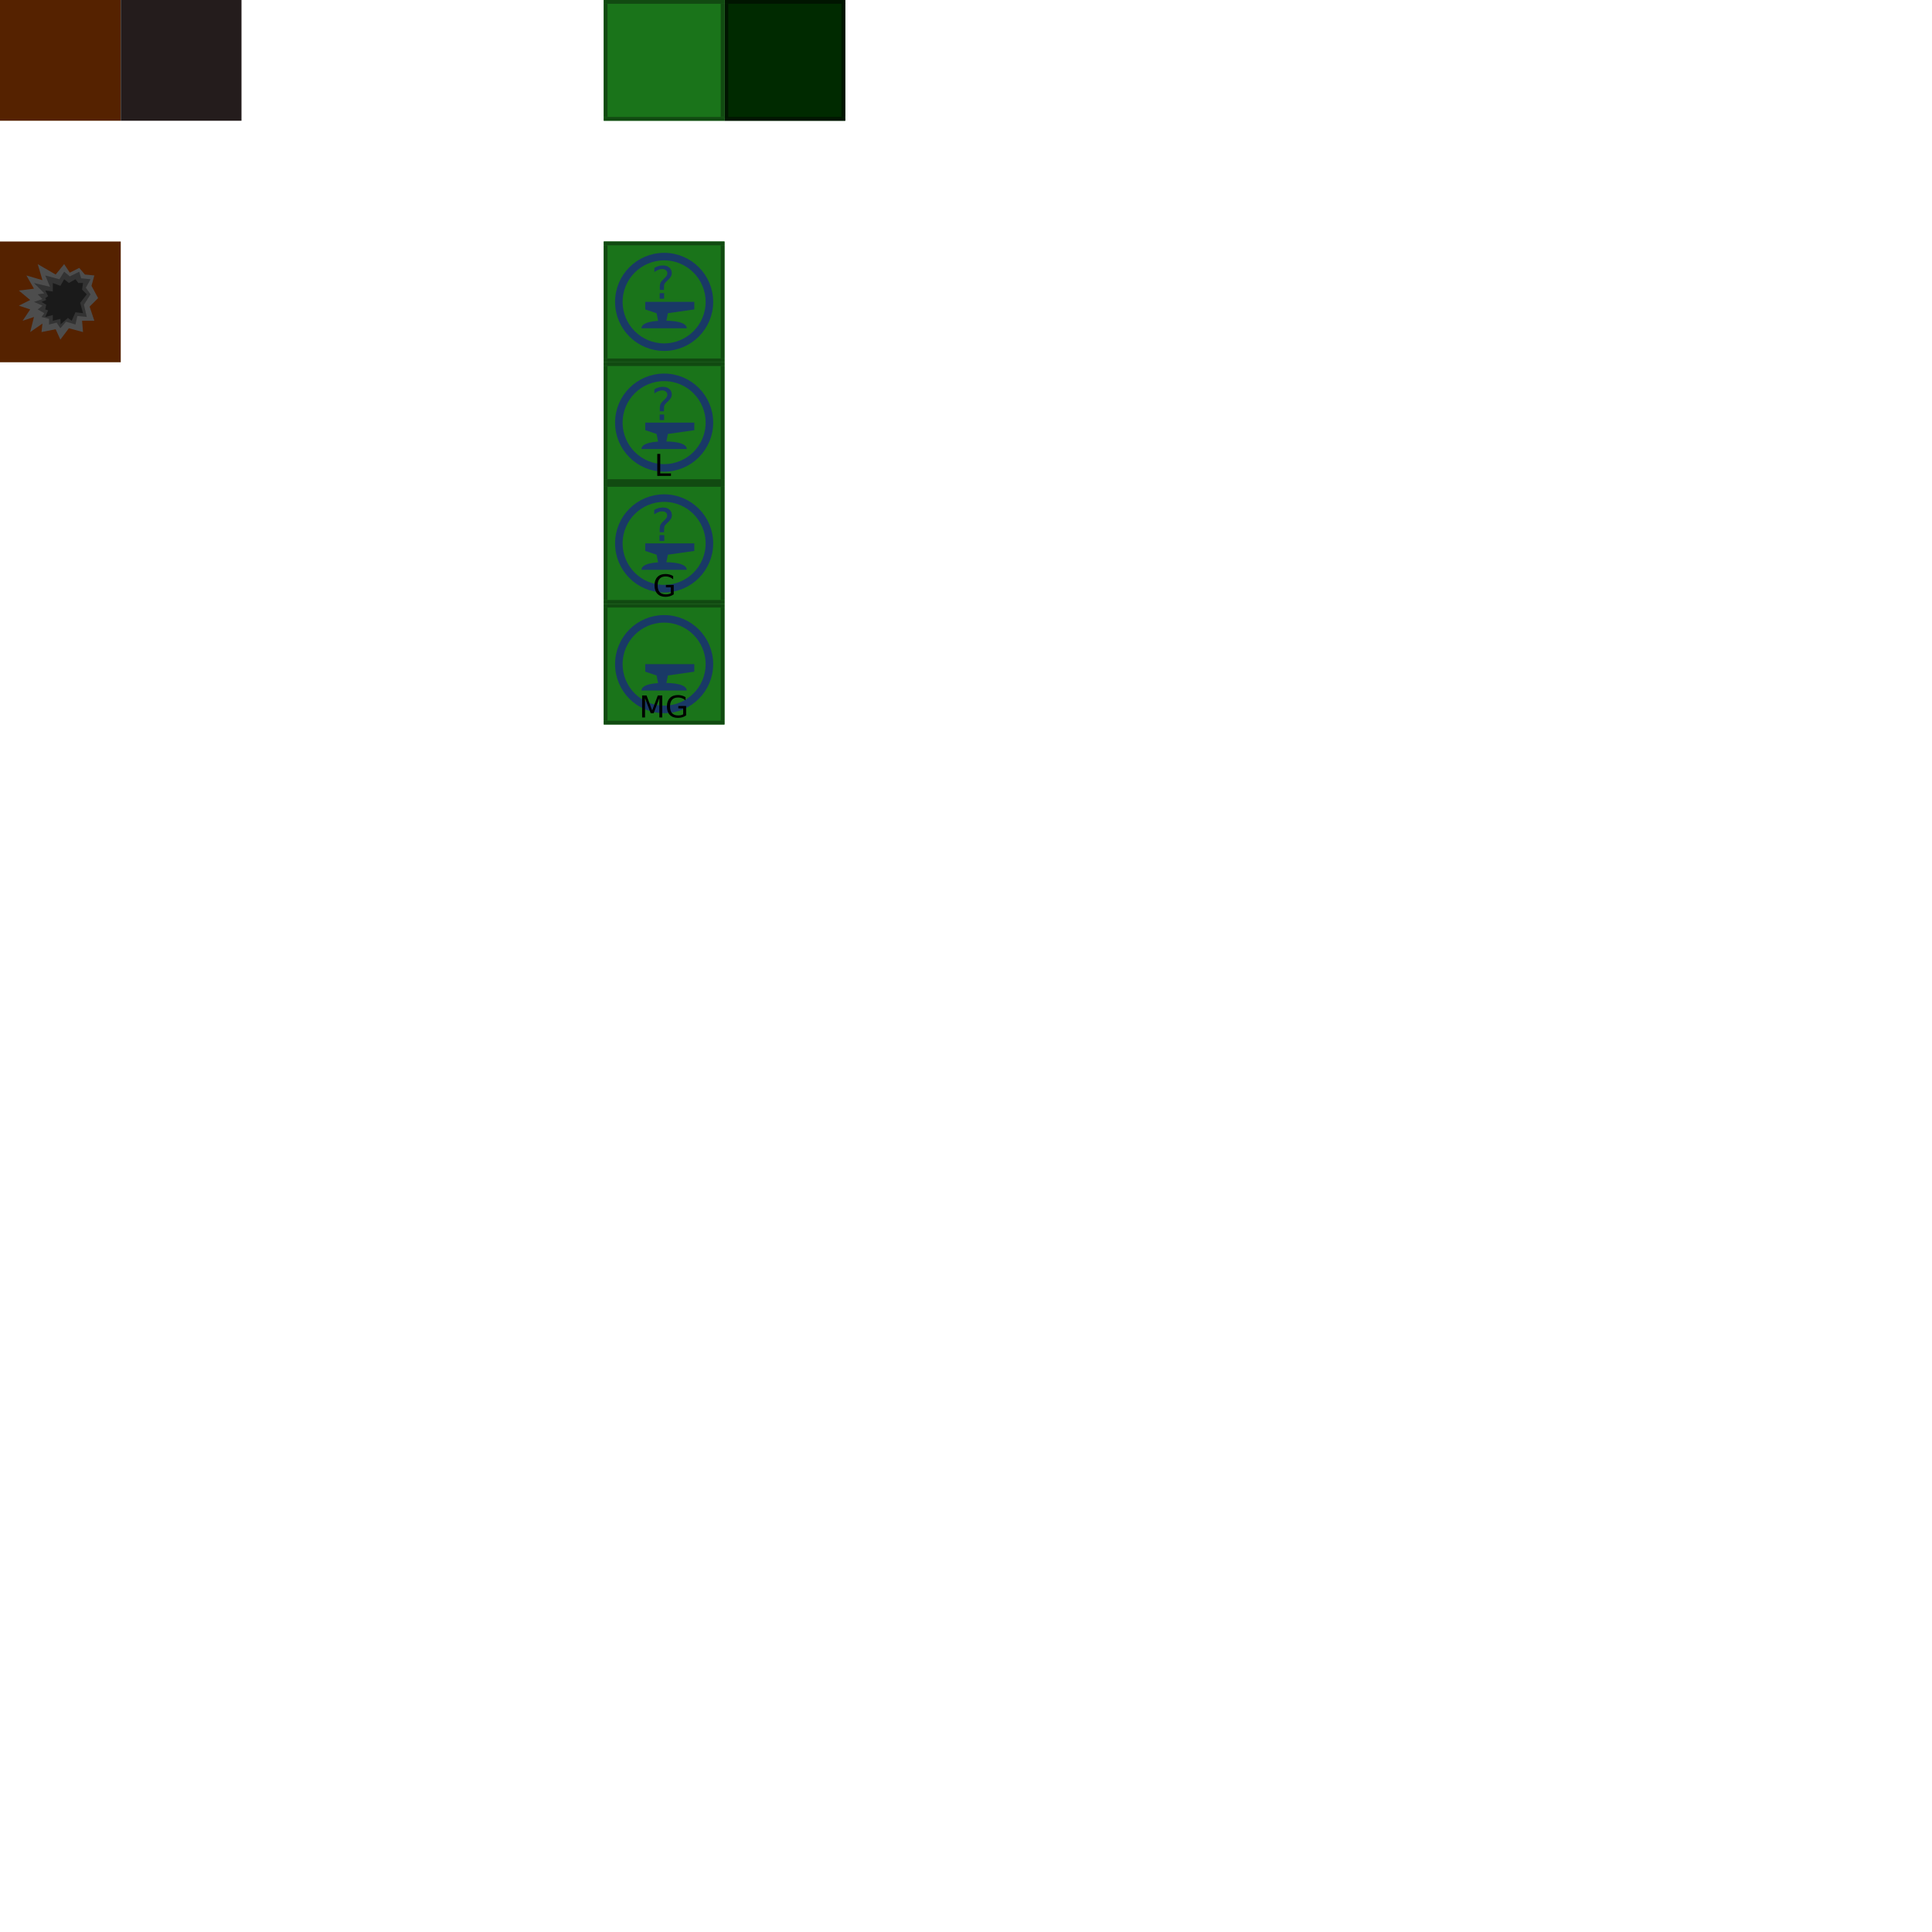
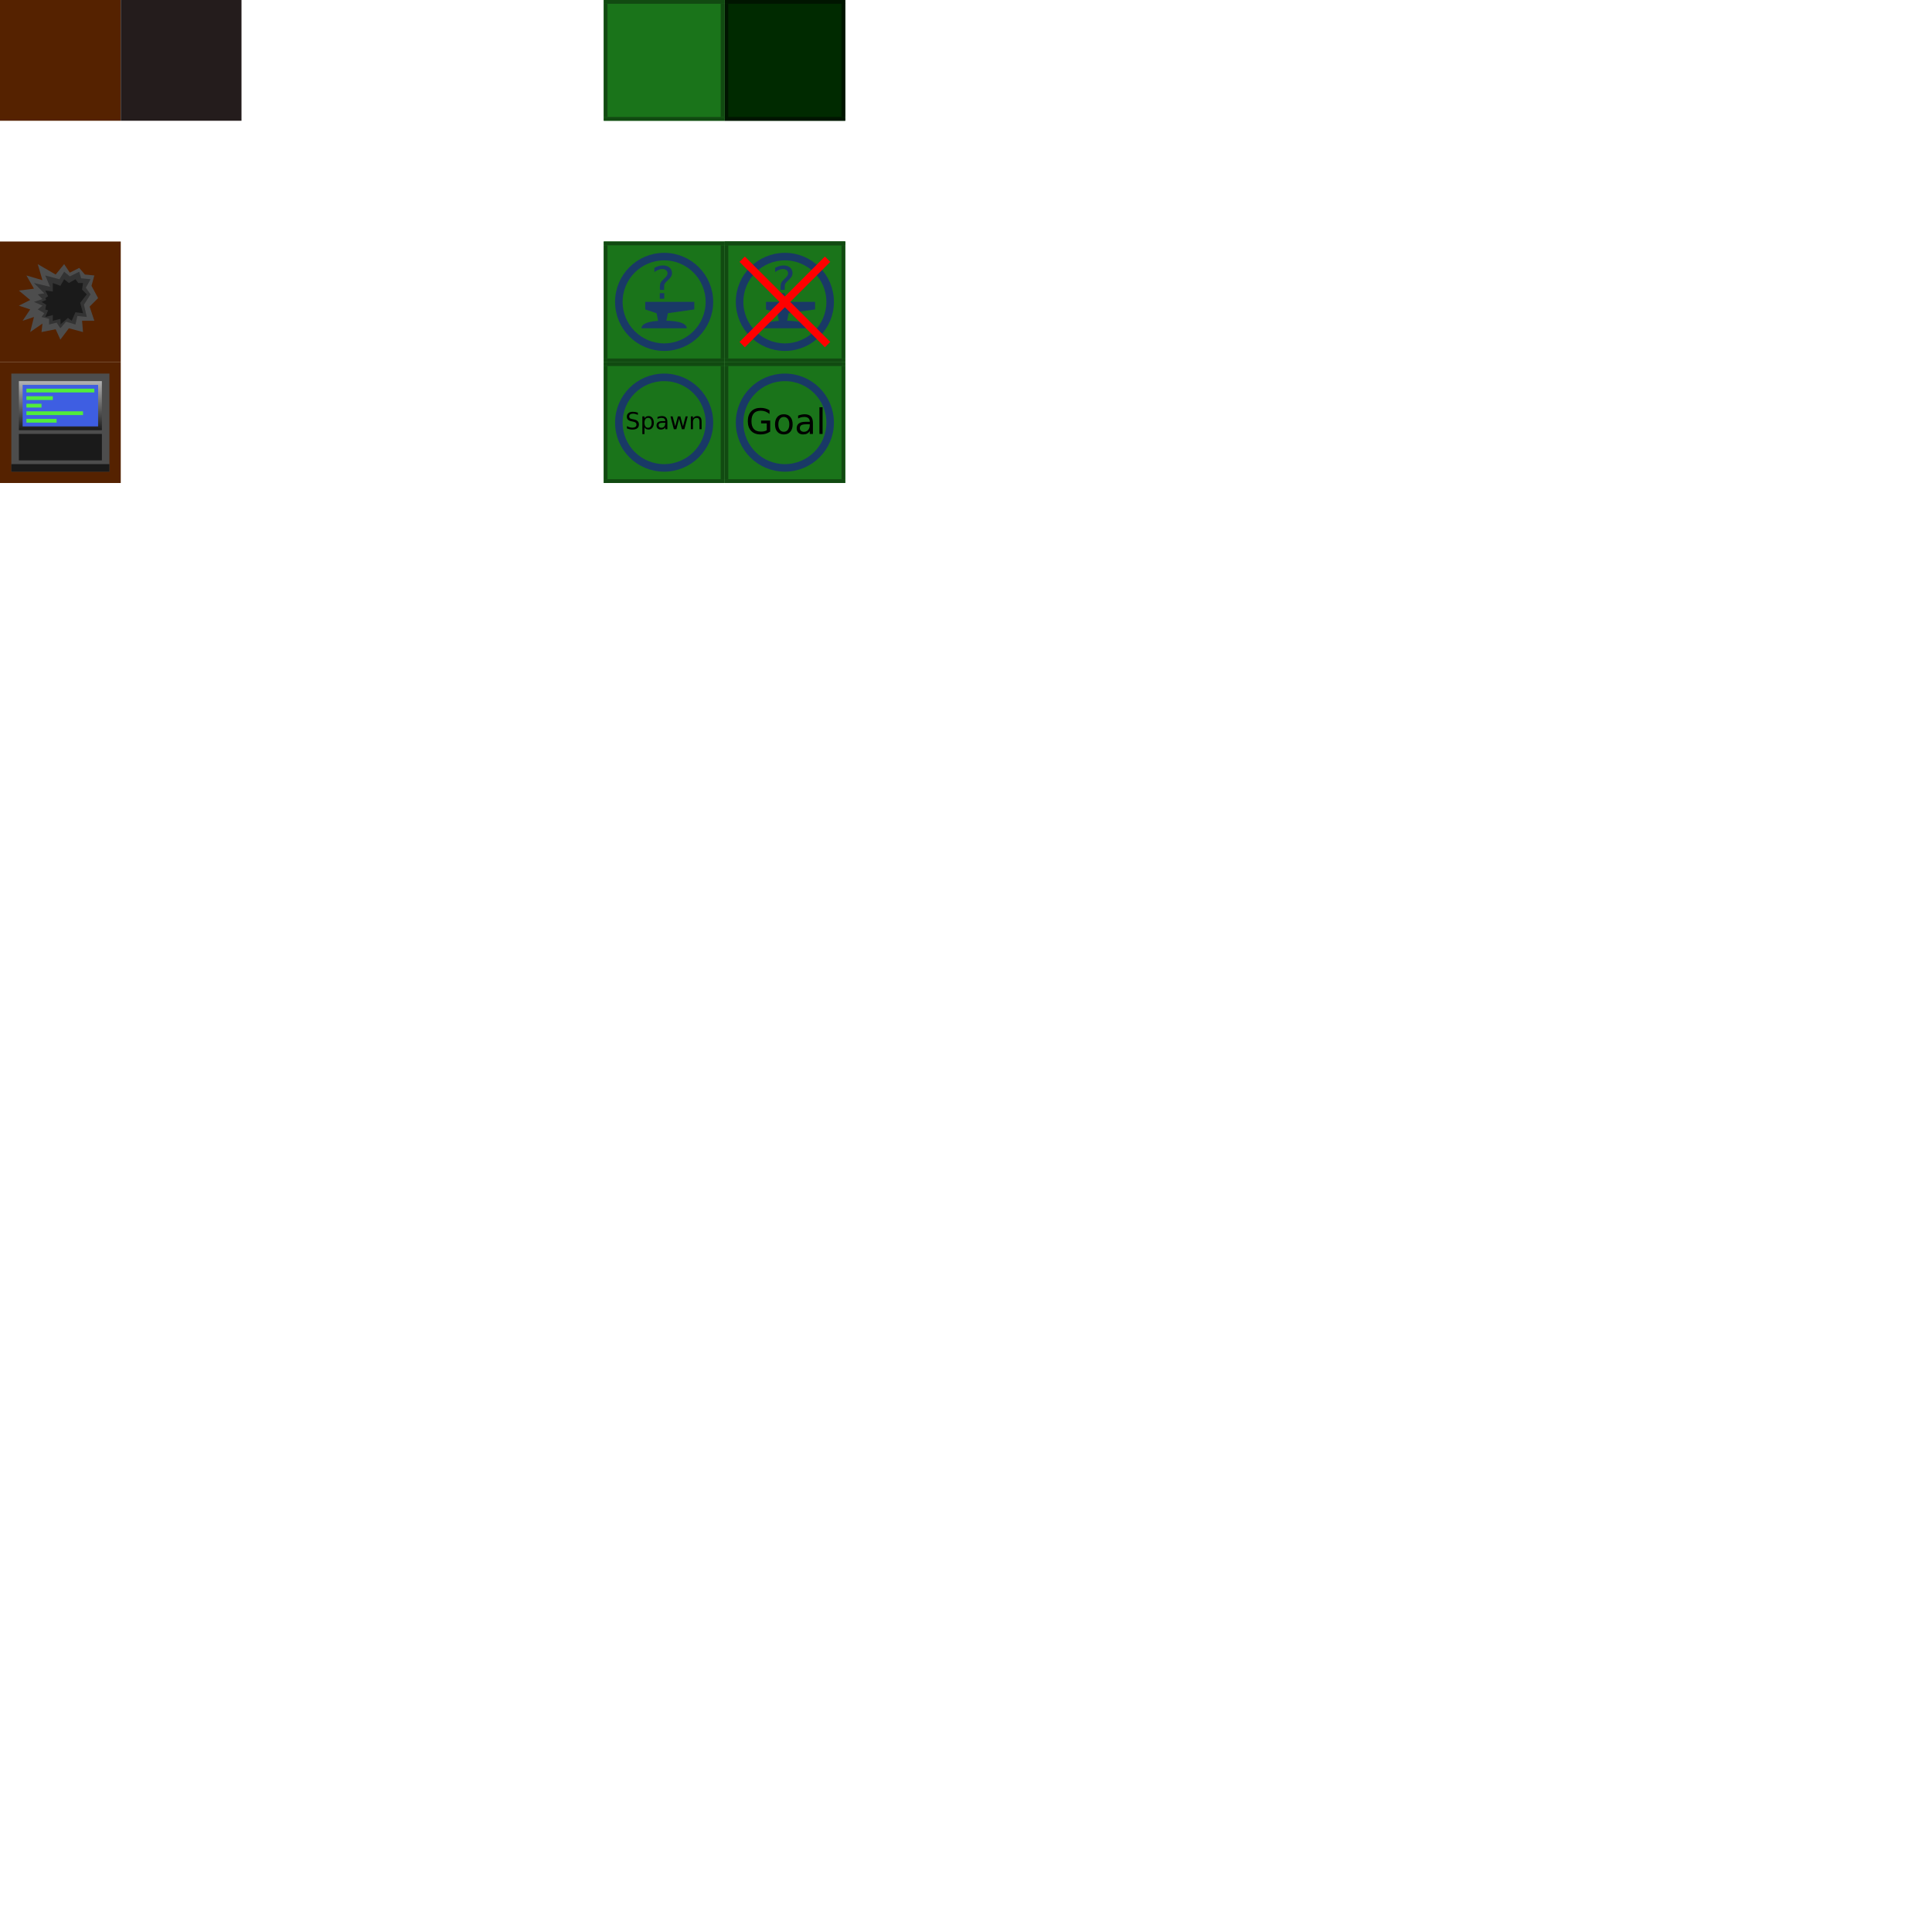
- <svg xmlns="http://www.w3.org/2000/svg" width="512" height="512" viewBox="0 0 512 512" version="1.1" id="svg8">
-   <defs id="defs2" />
-   <g id="layer1" transform="translate(0,-610.5196)">
-     <g style="opacity:1" id="g1025" transform="translate(0,160)">
-       <rect y="610.52" x="160" height="32" width="32" id="rect1015" style="fill:#1a741a;fill-opacity:1;stroke-width:15;stroke-linecap:square;stroke-linejoin:round;paint-order:markers fill stroke" />
-       <rect style="fill:#114a11;fill-opacity:1;stroke-width:2.652;stroke-linecap:square;stroke-linejoin:round;paint-order:markers fill stroke" id="rect1017" width="32" height="1" x="160" y="610.52" />
-       <rect y="641.52" x="160" height="1" width="32" id="rect1019" style="fill:#114a11;fill-opacity:1;stroke-width:2.652;stroke-linecap:square;stroke-linejoin:round;paint-order:markers fill stroke" />
-       <rect style="fill:#114a11;fill-opacity:1;stroke-width:2.567;stroke-linecap:square;stroke-linejoin:round;paint-order:markers fill stroke" id="rect1021" width="1" height="30" x="160" y="611.52" />
-       <rect y="611.52" x="191" height="30" width="1" id="rect1023" style="fill:#114a11;fill-opacity:1;stroke-width:2.567;stroke-linecap:square;stroke-linejoin:round;paint-order:markers fill stroke" />
-     </g>
-     <path d="m 170,793.52 c 0,-0.972 1.306,-2.02 6,-2.02 4.694,0 6,1.048 6,2.02" style="fill:#193966;fill-opacity:1;stroke-width:6.825;stroke-linecap:square;stroke-linejoin:round;paint-order:markers fill stroke" id="path1027" />
-     <path id="path1029" style="fill:#193966;fill-opacity:1;stroke-width:20;stroke-linecap:square;stroke-linejoin:round;paint-order:markers fill stroke" d="m 171,786.52 h 13 v 2 l -7,1 -0.5,2.5 h -2 l -0.5,-2.5 -3,-1 z" />
-     <circle r="12" cy="786.52" cx="176" id="circle1035" style="opacity:1;fill:none;fill-opacity:1;stroke:#193966;stroke-width:2;stroke-linecap:square;stroke-linejoin:round;stroke-miterlimit:4;stroke-dasharray:none;stroke-opacity:1;paint-order:markers fill stroke" />
-     <g transform="translate(0,128)" id="g1003" style="opacity:1">
-       <rect style="fill:#1a741a;fill-opacity:1;stroke-width:15;stroke-linecap:square;stroke-linejoin:round;paint-order:markers fill stroke" id="rect993" width="32" height="32" x="160" y="610.52" />
-       <rect y="610.52" x="160" height="1" width="32" id="rect995" style="fill:#114a11;fill-opacity:1;stroke-width:2.652;stroke-linecap:square;stroke-linejoin:round;paint-order:markers fill stroke" />
-       <rect style="fill:#114a11;fill-opacity:1;stroke-width:2.652;stroke-linecap:square;stroke-linejoin:round;paint-order:markers fill stroke" id="rect997" width="32" height="1" x="160" y="641.52" />
-       <rect y="611.52" x="160" height="30" width="1" id="rect999" style="fill:#114a11;fill-opacity:1;stroke-width:2.567;stroke-linecap:square;stroke-linejoin:round;paint-order:markers fill stroke" />
-       <rect style="fill:#114a11;fill-opacity:1;stroke-width:2.567;stroke-linecap:square;stroke-linejoin:round;paint-order:markers fill stroke" id="rect1001" width="1" height="30" x="191" y="611.52" />
-     </g>
-     <path id="path1005" style="fill:#193966;fill-opacity:1;stroke-width:6.825;stroke-linecap:square;stroke-linejoin:round;paint-order:markers fill stroke" d="m 170,761.52 c 0,-0.972 1.306,-2.02 6,-2.02 4.694,0 6,1.048 6,2.02" />
-     <path d="m 171,754.52 h 13 v 2 l -7,1 -0.5,2.5 h -2 l -0.5,-2.5 -3,-1 z" style="fill:#193966;fill-opacity:1;stroke-width:20;stroke-linecap:square;stroke-linejoin:round;paint-order:markers fill stroke" id="path1007" />
-     <circle style="opacity:1;fill:none;fill-opacity:1;stroke:#193966;stroke-width:2;stroke-linecap:square;stroke-linejoin:round;stroke-miterlimit:4;stroke-dasharray:none;stroke-opacity:1;paint-order:markers fill stroke" id="circle1013" cx="176" cy="754.52" r="12" />
-     <g style="opacity:1" id="g981" transform="translate(0,96)">
-       <rect y="610.52" x="160" height="32" width="32" id="rect971" style="fill:#1a741a;fill-opacity:1;stroke-width:15;stroke-linecap:square;stroke-linejoin:round;paint-order:markers fill stroke" />
-       <rect style="fill:#114a11;fill-opacity:1;stroke-width:2.652;stroke-linecap:square;stroke-linejoin:round;paint-order:markers fill stroke" id="rect973" width="32" height="1" x="160" y="610.52" />
-       <rect y="641.52" x="160" height="1" width="32" id="rect975" style="fill:#114a11;fill-opacity:1;stroke-width:2.652;stroke-linecap:square;stroke-linejoin:round;paint-order:markers fill stroke" />
-       <rect style="fill:#114a11;fill-opacity:1;stroke-width:2.567;stroke-linecap:square;stroke-linejoin:round;paint-order:markers fill stroke" id="rect977" width="1" height="30" x="160" y="611.52" />
-       <rect y="611.52" x="191" height="30" width="1" id="rect979" style="fill:#114a11;fill-opacity:1;stroke-width:2.567;stroke-linecap:square;stroke-linejoin:round;paint-order:markers fill stroke" />
-     </g>
-     <path d="m 170,729.52 c 0,-0.972 1.306,-2.02 6,-2.02 4.694,0 6,1.048 6,2.02" style="fill:#193966;fill-opacity:1;stroke-width:6.825;stroke-linecap:square;stroke-linejoin:round;paint-order:markers fill stroke" id="path983" />
-     <path id="path985" style="fill:#193966;fill-opacity:1;stroke-width:20;stroke-linecap:square;stroke-linejoin:round;paint-order:markers fill stroke" d="m 171,722.52 h 13 v 2 l -7,1 -0.5,2.5 h -2 l -0.5,-2.5 -3,-1 z" />
-     <circle r="12" cy="722.52" cx="176" id="circle991" style="opacity:1;fill:none;fill-opacity:1;stroke:#193966;stroke-width:2;stroke-linecap:square;stroke-linejoin:round;stroke-miterlimit:4;stroke-dasharray:none;stroke-opacity:1;paint-order:markers fill stroke" />
-     <rect style="opacity:1;fill:#552200;fill-opacity:1;fill-rule:nonzero;stroke:none;stroke-width:15;stroke-linecap:square;stroke-linejoin:round;stroke-miterlimit:4;stroke-dasharray:none;stroke-dashoffset:0;stroke-opacity:1;paint-order:markers fill stroke" id="rect4520" width="32" height="32" x="0" y="610.52" />
-     <rect style="opacity:1;fill:#241c1c;fill-opacity:1;fill-rule:nonzero;stroke:none;stroke-width:15;stroke-linecap:square;stroke-linejoin:round;stroke-miterlimit:4;stroke-dasharray:none;stroke-dashoffset:0;stroke-opacity:1;paint-order:markers fill stroke" id="rect4522" width="32" height="32" x="32" y="610.52" />
+ <svg xmlns="http://www.w3.org/2000/svg" xmlns:xlink="http://www.w3.org/1999/xlink" id="svg8" version="1.1" viewBox="0 0 512 512" height="512" width="512">
+   <defs id="defs2">
+     <linearGradient id="linearGradient1009">
+       <stop id="stop1005" offset="0" style="stop-color:#b3b3b3;stop-opacity:1;" />
+       <stop id="stop1007" offset="1" style="stop-color:#1a1a1a;stop-opacity:1" />
+     </linearGradient>
+     <linearGradient gradientUnits="userSpaceOnUse" y2="724.52" x2="17" y1="711.52" x1="17" id="linearGradient1011" xlink:href="#linearGradient1009" />
+   </defs>
+   <g transform="translate(0,-610.5196)" id="layer1">
+     <rect y="706.52" x="160" height="32" width="32" id="rect938" style="fill:#1a741a;fill-opacity:1;stroke-width:15;stroke-linecap:square;stroke-linejoin:round;paint-order:markers fill stroke" />
+     <rect style="fill:#114a11;fill-opacity:1;stroke-width:2.652;stroke-linecap:square;stroke-linejoin:round;paint-order:markers fill stroke" id="rect940" width="32" height="1" x="160" y="706.52" />
+     <rect y="737.52" x="160" height="1" width="32" id="rect942" style="fill:#114a11;fill-opacity:1;stroke-width:2.652;stroke-linecap:square;stroke-linejoin:round;paint-order:markers fill stroke" />
+     <rect style="fill:#114a11;fill-opacity:1;stroke-width:2.567;stroke-linecap:square;stroke-linejoin:round;paint-order:markers fill stroke" id="rect944" width="1" height="30" x="160" y="707.52" />
+     <rect y="707.52" x="191" height="30" width="1" id="rect946" style="fill:#114a11;fill-opacity:1;stroke-width:2.567;stroke-linecap:square;stroke-linejoin:round;paint-order:markers fill stroke" />
+     <circle style="fill:none;fill-opacity:1;stroke:#193966;stroke-width:2;stroke-linecap:square;stroke-linejoin:round;stroke-miterlimit:4;stroke-dasharray:none;stroke-opacity:1;paint-order:markers fill stroke" id="circle954" cx="176" cy="722.52" r="12" />
+     <rect y="706.52" x="0" height="32" width="32" id="rect976" style="opacity:1;fill:#552200;fill-opacity:1;fill-rule:nonzero;stroke:none;stroke-width:15;stroke-linecap:square;stroke-linejoin:round;stroke-miterlimit:4;stroke-dasharray:none;stroke-dashoffset:0;stroke-opacity:1;paint-order:markers fill stroke" />
+     <rect y="610.52" x="0" height="32" width="32" id="rect4520" style="opacity:1;fill:#552200;fill-opacity:1;fill-rule:nonzero;stroke:none;stroke-width:15;stroke-linecap:square;stroke-linejoin:round;stroke-miterlimit:4;stroke-dasharray:none;stroke-dashoffset:0;stroke-opacity:1;paint-order:markers fill stroke" />
+     <rect y="610.52" x="32" height="32" width="32" id="rect4522" style="opacity:1;fill:#241c1c;fill-opacity:1;fill-rule:nonzero;stroke:none;stroke-width:15;stroke-linecap:square;stroke-linejoin:round;stroke-miterlimit:4;stroke-dasharray:none;stroke-dashoffset:0;stroke-opacity:1;paint-order:markers fill stroke" />
    <g id="g863">
-       <rect y="610.52" x="192" height="32" width="32" id="rect18" style="fill:#002a00;stroke-width:15;stroke-linecap:square;stroke-linejoin:round;paint-order:markers fill stroke;fill-opacity:1" />
-       <rect style="fill:#001500;fill-opacity:1;stroke-width:2.652;stroke-linecap:square;stroke-linejoin:round;paint-order:markers fill stroke" id="rect845" width="32" height="1" x="192" y="610.52" />
-       <rect y="641.52" x="192" height="1" width="32" id="rect847" style="fill:#001500;fill-opacity:1;stroke-width:2.652;stroke-linecap:square;stroke-linejoin:round;paint-order:markers fill stroke" />
-       <rect style="fill:#001500;fill-opacity:1;stroke-width:2.574;stroke-linecap:square;stroke-linejoin:round;paint-order:markers fill stroke" id="rect849" width="1" height="30.145" x="223" y="611.374" />
-       <rect y="611.52" x="192" height="30.145" width="1" id="rect851" style="fill:#001500;fill-opacity:1;stroke-width:2.574;stroke-linecap:square;stroke-linejoin:round;paint-order:markers fill stroke" />
+       <rect style="fill:#002a00;stroke-width:15;stroke-linecap:square;stroke-linejoin:round;paint-order:markers fill stroke;fill-opacity:1" id="rect18" width="32" height="32" x="192" y="610.52" />
+       <rect y="610.52" x="192" height="1" width="32" id="rect845" style="fill:#001500;fill-opacity:1;stroke-width:2.652;stroke-linecap:square;stroke-linejoin:round;paint-order:markers fill stroke" />
+       <rect style="fill:#001500;fill-opacity:1;stroke-width:2.652;stroke-linecap:square;stroke-linejoin:round;paint-order:markers fill stroke" id="rect847" width="32" height="1" x="192" y="641.52" />
+       <rect y="611.374" x="223" height="30.145" width="1" id="rect849" style="fill:#001500;fill-opacity:1;stroke-width:2.574;stroke-linecap:square;stroke-linejoin:round;paint-order:markers fill stroke" />
+       <rect style="fill:#001500;fill-opacity:1;stroke-width:2.574;stroke-linecap:square;stroke-linejoin:round;paint-order:markers fill stroke" id="rect851" width="1" height="30.145" x="192" y="611.52" />
    </g>
    <g id="g856">
-       <rect y="610.52" x="160" height="32" width="32" id="rect843" style="fill:#1a741a;fill-opacity:1;stroke-width:15;stroke-linecap:square;stroke-linejoin:round;paint-order:markers fill stroke" />
-       <rect style="fill:#114a11;fill-opacity:1;stroke-width:2.652;stroke-linecap:square;stroke-linejoin:round;paint-order:markers fill stroke" id="rect853" width="32" height="1" x="160" y="610.52" />
-       <rect y="641.52" x="160" height="1" width="32" id="rect855" style="fill:#114a11;fill-opacity:1;stroke-width:2.652;stroke-linecap:square;stroke-linejoin:round;paint-order:markers fill stroke" />
-       <rect style="fill:#114a11;fill-opacity:1;stroke-width:2.567;stroke-linecap:square;stroke-linejoin:round;paint-order:markers fill stroke" id="rect859" width="1" height="30" x="160" y="611.52" />
-       <rect y="611.52" x="191" height="30" width="1" id="rect861" style="fill:#114a11;fill-opacity:1;stroke-width:2.567;stroke-linecap:square;stroke-linejoin:round;paint-order:markers fill stroke" />
+       <rect style="fill:#1a741a;fill-opacity:1;stroke-width:15;stroke-linecap:square;stroke-linejoin:round;paint-order:markers fill stroke" id="rect843" width="32" height="32" x="160" y="610.52" />
+       <rect y="610.52" x="160" height="1" width="32" id="rect853" style="fill:#114a11;fill-opacity:1;stroke-width:2.652;stroke-linecap:square;stroke-linejoin:round;paint-order:markers fill stroke" />
+       <rect style="fill:#114a11;fill-opacity:1;stroke-width:2.652;stroke-linecap:square;stroke-linejoin:round;paint-order:markers fill stroke" id="rect855" width="32" height="1" x="160" y="641.52" />
+       <rect y="611.52" x="160" height="30" width="1" id="rect859" style="fill:#114a11;fill-opacity:1;stroke-width:2.567;stroke-linecap:square;stroke-linejoin:round;paint-order:markers fill stroke" />
+       <rect style="fill:#114a11;fill-opacity:1;stroke-width:2.567;stroke-linecap:square;stroke-linejoin:round;paint-order:markers fill stroke" id="rect861" width="1" height="30" x="191" y="611.52" />
    </g>
-     <rect y="674.52" x="0" height="32" width="32" id="rect865" style="opacity:1;fill:#552200;fill-opacity:1;fill-rule:nonzero;stroke:none;stroke-width:15;stroke-linecap:square;stroke-linejoin:round;stroke-miterlimit:4;stroke-dasharray:none;stroke-dashoffset:0;stroke-opacity:1;paint-order:markers fill stroke" />
-     <g transform="translate(0,64)" id="g877" style="opacity:1">
-       <rect style="fill:#1a741a;fill-opacity:1;stroke-width:15;stroke-linecap:square;stroke-linejoin:round;paint-order:markers fill stroke" id="rect867" width="32" height="32" x="160" y="610.52" />
-       <rect y="610.52" x="160" height="1" width="32" id="rect869" style="fill:#114a11;fill-opacity:1;stroke-width:2.652;stroke-linecap:square;stroke-linejoin:round;paint-order:markers fill stroke" />
-       <rect style="fill:#114a11;fill-opacity:1;stroke-width:2.652;stroke-linecap:square;stroke-linejoin:round;paint-order:markers fill stroke" id="rect871" width="32" height="1" x="160" y="641.52" />
-       <rect y="611.52" x="160" height="30" width="1" id="rect873" style="fill:#114a11;fill-opacity:1;stroke-width:2.567;stroke-linecap:square;stroke-linejoin:round;paint-order:markers fill stroke" />
-       <rect style="fill:#114a11;fill-opacity:1;stroke-width:2.567;stroke-linecap:square;stroke-linejoin:round;paint-order:markers fill stroke" id="rect875" width="1" height="30" x="191" y="611.52" />
+     <rect style="opacity:1;fill:#552200;fill-opacity:1;fill-rule:nonzero;stroke:none;stroke-width:15;stroke-linecap:square;stroke-linejoin:round;stroke-miterlimit:4;stroke-dasharray:none;stroke-dashoffset:0;stroke-opacity:1;paint-order:markers fill stroke" id="rect865" width="32" height="32" x="0" y="674.52" />
+     <path d="m 7,683.52 4.25,1.25 -1.25,-4.25 4.75,2.75 2.25,-2.75 1.5,2.25 2.5,-1.25 1.5,1.75 2.5,0.25 -0.75,2.75 1.75,3.25 -2.25,2.25 1.25,3.75 h -3.25 l 0.25,3 -3.75,-1 -2.25,3 -1.25,-2.75 -3.75,0.75 0.25,-2.25 -3.25,2.25 1,-4 -3,1 2,-3 -3,-1 3,-1.5 -3,-2.5 4,-0.5 z" style="fill:#4d4d4d;stroke-width:20;stroke-linecap:square;stroke-linejoin:round;paint-order:markers fill stroke" id="path886" />
+     <path id="path892" style="fill:#333333;stroke-width:20;stroke-linecap:square;stroke-linejoin:round;paint-order:markers fill stroke" d="m 9,685.52 4.25,1 -1.25,-3 3.75,1 1.25,-2 1.5,1.25 2.5,-1.25 0.5,1.75 2.5,0.25 -1.25,2.25 1.25,1.75 -1.75,2.75 0.75,3.25 -2.5,-0.25 -0.5,2.25 -2.5,-0.75 -1.5,1.75 -1,-1.5 -2,0.5 v -1.5 l -2,-0.5 0.75,-1 -1.75,-1 1.25,-1 -2.25,-1 2.25,-0.75 -1.25,-1.25 1.75,-0.25 z" />
+     <path d="m 12,687.52 2,0.25 v -2.25 l 2,0.75 1,-1.75 1.25,1 1.75,-1 0.75,1 H 22 l -0.25,1.75 1.25,1.25 -1.75,2.25 0.75,2.75 -2,-0.25 -1,2.25 -1,-0.75 -2,1.75 c 0.133,0.067 0,-1.5 0,-1.5 l -2,0.5 v -1.5 l -2,0.5 0.75,-1.75 -0.75,-0.25 0.25,-1.25 -1.25,-0.75 1.25,-0.5 -0.25,-0.5 0.75,-0.5 z" style="fill:#1a1a1a;stroke-width:20;stroke-linecap:square;stroke-linejoin:round;paint-order:markers fill stroke" id="path894" />
+     <g id="g973">
+       <rect y="674.52" x="160" height="32" width="32" id="rect867" style="fill:#1a741a;fill-opacity:1;stroke-width:15;stroke-linecap:square;stroke-linejoin:round;paint-order:markers fill stroke" />
+       <rect style="fill:#114a11;fill-opacity:1;stroke-width:2.652;stroke-linecap:square;stroke-linejoin:round;paint-order:markers fill stroke" id="rect869" width="32" height="1" x="160" y="674.52" />
+       <rect y="705.52" x="160" height="1" width="32" id="rect871" style="fill:#114a11;fill-opacity:1;stroke-width:2.652;stroke-linecap:square;stroke-linejoin:round;paint-order:markers fill stroke" />
+       <rect style="fill:#114a11;fill-opacity:1;stroke-width:2.567;stroke-linecap:square;stroke-linejoin:round;paint-order:markers fill stroke" id="rect873" width="1" height="30" x="160" y="675.52" />
+       <rect y="675.52" x="191" height="30" width="1" id="rect875" style="fill:#114a11;fill-opacity:1;stroke-width:2.567;stroke-linecap:square;stroke-linejoin:round;paint-order:markers fill stroke" />
+       <path id="path896" style="fill:#193966;stroke-width:6.825;stroke-linecap:square;stroke-linejoin:round;paint-order:markers fill stroke;fill-opacity:1" d="m 170,697.52 c 0,-0.972 1.306,-2.02 6,-2.02 4.694,0 6,1.048 6,2.02" />
+       <path d="m 171,690.52 h 13 v 2 l -7,1 -0.5,2.5 h -2 l -0.5,-2.5 -3,-1 z" style="fill:#193966;stroke-width:20;stroke-linecap:square;stroke-linejoin:round;paint-order:markers fill stroke;fill-opacity:1" id="rect883" />
+       <path style="font-style:normal;font-weight:normal;font-size:8px;line-height:1.25;font-family:sans-serif;letter-spacing:0px;word-spacing:0px;fill:#193966;fill-opacity:1;stroke:none;stroke-width:1.494" id="path870" d="m 174.842,688.204 h 1.193 v 1.472 h -1.193 z m 1.158,-0.852 h -1.122 v -0.893 q 0,-0.586 0.165,-0.962 0.165,-0.377 0.693,-0.875 l 0.529,-0.516 q 0.335,-0.307 0.482,-0.58 0.153,-0.272 0.153,-0.557 0,-0.516 -0.388,-0.835 -0.382,-0.319 -1.017,-0.319 -0.464,0 -0.993,0.203 -0.523,0.203 -1.093,0.591 v -1.09 q 0.552,-0.33 1.116,-0.493 0.57,-0.162 1.175,-0.162 1.081,0 1.733,0.562 0.658,0.562 0.658,1.484 0,0.441 -0.212,0.841 -0.212,0.394 -0.74,0.893 l -0.517,0.499 q -0.276,0.272 -0.394,0.429 -0.112,0.151 -0.159,0.296 -0.035,0.122 -0.053,0.296 -0.018,0.174 -0.018,0.475 z" />
+       <circle style="opacity:1;fill:none;fill-opacity:1;stroke:#193966;stroke-width:2;stroke-linecap:square;stroke-linejoin:round;stroke-miterlimit:4;stroke-dasharray:none;stroke-opacity:1;paint-order:markers fill stroke" id="path962" cx="176" cy="690.52" r="12" />
    </g>
-     <path id="path896" style="fill:#193966;stroke-width:6.825;stroke-linecap:square;stroke-linejoin:round;paint-order:markers fill stroke;fill-opacity:1" d="m 170,697.52 c 0,-0.972 1.306,-2.02 6,-2.02 4.694,0 6,1.048 6,2.02" />
-     <path d="m 171,690.52 h 13 v 2 l -7,1 -0.5,2.5 h -2 l -0.5,-2.5 -3,-1 z" style="fill:#193966;stroke-width:20;stroke-linecap:square;stroke-linejoin:round;paint-order:markers fill stroke;fill-opacity:1" id="rect883" />
-     <path id="path886" style="fill:#4d4d4d;stroke-width:20;stroke-linecap:square;stroke-linejoin:round;paint-order:markers fill stroke" d="m 7,683.52 4.25,1.25 -1.25,-4.25 4.75,2.75 2.25,-2.75 1.5,2.25 2.5,-1.25 1.5,1.75 2.5,0.25 -0.75,2.75 1.75,3.25 -2.25,2.25 1.25,3.75 h -3.25 l 0.25,3 -3.75,-1 -2.25,3 -1.25,-2.75 -3.75,0.75 0.25,-2.25 -3.25,2.25 1,-4 -3,1 2,-3 -3,-1 3,-1.5 -3,-2.5 4,-0.5 z" />
-     <path d="m 9,685.52 4.25,1 -1.25,-3 3.75,1 1.25,-2 1.5,1.25 2.5,-1.25 0.5,1.75 2.5,0.25 -1.25,2.25 1.25,1.75 -1.75,2.75 0.75,3.25 -2.5,-0.25 -0.5,2.25 -2.5,-0.75 -1.5,1.75 -1,-1.5 -2,0.5 v -1.5 l -2,-0.5 0.75,-1 -1.75,-1 1.25,-1 -2.25,-1 2.25,-0.75 -1.25,-1.25 1.75,-0.25 z" style="fill:#333333;stroke-width:20;stroke-linecap:square;stroke-linejoin:round;paint-order:markers fill stroke" id="path892" />
-     <path id="path894" style="fill:#1a1a1a;stroke-width:20;stroke-linecap:square;stroke-linejoin:round;paint-order:markers fill stroke" d="m 12,687.52 2,0.25 v -2.25 l 2,0.75 1,-1.75 1.25,1 1.75,-1 0.75,1 H 22 l -0.25,1.75 1.25,1.25 -1.75,2.25 0.75,2.75 -2,-0.25 -1,2.25 -1,-0.75 -2,1.75 c 0.133,0.067 0,-1.5 0,-1.5 l -2,0.5 v -1.5 l -2,0.5 0.75,-1.75 -0.75,-0.25 0.25,-1.25 -1.25,-0.75 1.25,-0.5 -0.25,-0.5 0.75,-0.5 z" />
-     <g aria-label="?" id="text868" style="font-style:normal;font-weight:normal;font-size:8px;line-height:1.25;font-family:sans-serif;letter-spacing:0px;word-spacing:0px;fill:#193966;fill-opacity:1;stroke:none" transform="matrix(1.484045,0,0,1.484045,-86.19448,-331.7794)">
-       <path d="m 175.883,687.299 h 0.793 v 0.992 h -0.793 z m 0.77,-0.574 h -0.746 v -0.602 q 0,-0.395 0.109,-0.648 0.109,-0.254 0.461,-0.59 l 0.352,-0.348 q 0.223,-0.207 0.32,-0.391 0.102,-0.184 0.102,-0.375 0,-0.348 -0.258,-0.562 -0.254,-0.215 -0.676,-0.215 -0.309,0 -0.66,0.137 -0.348,0.137 -0.727,0.398 v -0.734 q 0.367,-0.223 0.742,-0.332 0.379,-0.109 0.781,-0.109 0.719,0 1.152,0.379 0.438,0.379 0.438,1 0,0.297 -0.141,0.566 -0.141,0.266 -0.492,0.602 l -0.344,0.336 q -0.184,0.184 -0.262,0.289 -0.074,0.102 -0.105,0.199 -0.023,0.082 -0.035,0.199 -0.012,0.117 -0.012,0.32 z" id="path870" style="fill:#193966;fill-opacity:1" />
+     <g id="g956">
+       <rect style="fill:#1a741a;fill-opacity:1;stroke-width:15;stroke-linecap:square;stroke-linejoin:round;paint-order:markers fill stroke" id="rect908" width="32" height="32" x="192" y="674.52" />
+       <rect y="674.52" x="192" height="1" width="32" id="rect910" style="fill:#114a11;fill-opacity:1;stroke-width:2.652;stroke-linecap:square;stroke-linejoin:round;paint-order:markers fill stroke" />
+       <rect style="fill:#114a11;fill-opacity:1;stroke-width:2.652;stroke-linecap:square;stroke-linejoin:round;paint-order:markers fill stroke" id="rect912" width="32" height="1" x="192" y="705.52" />
+       <rect y="675.52" x="192" height="30" width="1" id="rect914" style="fill:#114a11;fill-opacity:1;stroke-width:2.567;stroke-linecap:square;stroke-linejoin:round;paint-order:markers fill stroke" />
+       <rect style="fill:#114a11;fill-opacity:1;stroke-width:2.567;stroke-linecap:square;stroke-linejoin:round;paint-order:markers fill stroke" id="rect916" width="1" height="30" x="223" y="675.52" />
+       <path d="m 202,697.52 c 0,-0.972 1.306,-2.02 6,-2.02 4.694,0 6,1.048 6,2.02" style="fill:#193966;fill-opacity:1;stroke-width:6.825;stroke-linecap:square;stroke-linejoin:round;paint-order:markers fill stroke" id="path920" />
+       <path id="path922" style="fill:#193966;fill-opacity:1;stroke-width:20;stroke-linecap:square;stroke-linejoin:round;paint-order:markers fill stroke" d="m 203,690.52 h 13 v 2 l -7,1 -0.5,2.5 h -2 l -0.5,-2.5 -3,-1 z" />
+       <g transform="matrix(1.484045,0,0,1.484045,-54.19448,-331.7794)" style="font-style:normal;font-weight:normal;font-size:8px;line-height:1.25;font-family:sans-serif;letter-spacing:0px;word-spacing:0px;fill:#193966;fill-opacity:1;stroke:none" id="g926" aria-label="?">
+         <path style="fill:#193966;fill-opacity:1" id="path924" d="m 175.883,687.299 h 0.793 v 0.992 h -0.793 z m 0.77,-0.574 h -0.746 v -0.602 q 0,-0.395 0.109,-0.648 0.109,-0.254 0.461,-0.59 l 0.352,-0.348 q 0.223,-0.207 0.32,-0.391 0.102,-0.184 0.102,-0.375 0,-0.348 -0.258,-0.562 -0.254,-0.215 -0.676,-0.215 -0.309,0 -0.66,0.137 -0.348,0.137 -0.727,0.398 v -0.734 q 0.367,-0.223 0.742,-0.332 0.379,-0.109 0.781,-0.109 0.719,0 1.152,0.379 0.438,0.379 0.438,1 0,0.297 -0.141,0.566 -0.141,0.266 -0.492,0.602 l -0.344,0.336 q -0.184,0.184 -0.262,0.289 -0.074,0.102 -0.105,0.199 -0.023,0.082 -0.035,0.199 -0.012,0.117 -0.012,0.32 z" />
+       </g>
+       <circle r="12" cy="690.52" cx="208" id="circle928" style="opacity:1;fill:none;fill-opacity:1;stroke:#193966;stroke-width:2;stroke-linecap:square;stroke-linejoin:round;stroke-miterlimit:4;stroke-dasharray:none;stroke-opacity:1;paint-order:markers fill stroke" />
+       <rect style="fill:#114a11;fill-opacity:1;stroke-width:2.652;stroke-linecap:square;stroke-linejoin:round;paint-order:markers fill stroke" id="rect935" width="32" height="1" x="192" y="674.52" />
+       <rect y="634.349" x="-357.193" height="2" width="32" id="rect937" style="fill:#ff0000;fill-opacity:1;stroke-width:2.694;stroke-linecap:square;stroke-linejoin:round;paint-order:markers fill stroke" transform="rotate(-45)" />
+       <rect transform="rotate(45)" style="fill:#ff0000;fill-opacity:1;stroke-width:2.694;stroke-linecap:square;stroke-linejoin:round;paint-order:markers fill stroke" id="rect941" width="32" height="2" x="619.349" y="340.193" />
    </g>
-     <g aria-label="L" id="text937" style="font-style:normal;font-weight:normal;font-size:8px;line-height:1.25;font-family:sans-serif;letter-spacing:0px;word-spacing:0px;fill:#000000;fill-opacity:1;stroke:none" transform="translate(-0.315305)">
-       <path d="m 174.501,730.808 h 0.789 v 5.168 h 2.84 v 0.664 h -3.629 z" id="path951" />
+     <rect ry="0" y="708.52" x="2" height="11" width="28" id="rect981" style="opacity:0.999;fill:#483737;fill-opacity:0;stroke-width:2;stroke-linecap:square;stroke-linejoin:round;paint-order:markers fill stroke" />
+     <rect y="709.52" x="7" height="11" width="22" id="rect983" style="opacity:0.999;fill:#ff0000;fill-opacity:0;stroke-width:2;stroke-linecap:square;stroke-linejoin:round;paint-order:markers fill stroke" />
+     <rect y="709.52" x="3" height="26" width="26" id="rect985" style="opacity:0.999;fill:#4d4d4d;fill-opacity:1;stroke:none;stroke-width:2.502;stroke-linecap:square;stroke-linejoin:round;stroke-opacity:1;paint-order:markers fill stroke" />
+     <rect style="opacity:0.999;fill:url(#linearGradient1011);fill-opacity:1;stroke:none;stroke-width:1.627;stroke-linecap:square;stroke-linejoin:round;stroke-opacity:1;paint-order:markers fill stroke" id="rect1003" width="22" height="13" x="5" y="711.52" />
+     <rect y="712.52" x="6" height="11" width="20" id="rect1013" style="opacity:0.999;fill:#3e5ee2;fill-opacity:1;stroke:none;stroke-width:2;stroke-linecap:square;stroke-linejoin:round;stroke-opacity:1;paint-order:markers fill stroke" />
+     <rect y="733.52" x="3" height="2" width="26" id="rect1016" style="opacity:0.999;fill:#1a1a1a;fill-opacity:1;stroke:none;stroke-width:2;stroke-linecap:square;stroke-linejoin:round;stroke-opacity:1;paint-order:markers fill stroke" />
+     <rect y="725.52" x="5" height="7" width="22" id="rect1018" style="opacity:0.999;fill:#1a1a1a;fill-opacity:1;stroke:none;stroke-width:2;stroke-linecap:square;stroke-linejoin:round;stroke-opacity:1;paint-order:markers fill stroke" />
+     <rect y="713.52" x="7" height="1" width="18" id="rect1020" style="opacity:0.999;fill:#51ec3b;fill-opacity:1;stroke:none;stroke-width:2;stroke-linecap:square;stroke-linejoin:round;stroke-opacity:1;paint-order:markers fill stroke" />
+     <rect style="opacity:0.999;fill:#51ec3b;fill-opacity:1;stroke:none;stroke-width:1.247;stroke-linecap:square;stroke-linejoin:round;stroke-opacity:1;paint-order:markers fill stroke" id="rect1022" width="7" height="1" x="7" y="715.52" />
+     <rect y="717.52" x="7" height="1" width="4" id="rect1024" style="opacity:0.999;fill:#51ec3b;fill-opacity:1;stroke:none;stroke-width:0.943;stroke-linecap:square;stroke-linejoin:round;stroke-opacity:1;paint-order:markers fill stroke" />
+     <rect style="opacity:0.999;fill:#51ec3b;fill-opacity:1;stroke:none;stroke-width:1.826;stroke-linecap:square;stroke-linejoin:round;stroke-opacity:1;paint-order:markers fill stroke" id="rect1026" width="15" height="1" x="7" y="719.52" />
+     <rect y="721.52" x="7" height="1" width="8" id="rect1028" style="opacity:0.999;fill:#51ec3b;fill-opacity:1;stroke:none;stroke-width:1.333;stroke-linecap:square;stroke-linejoin:round;stroke-opacity:1;paint-order:markers fill stroke" />
+     <rect style="fill:#1a741a;fill-opacity:1;stroke-width:15;stroke-linecap:square;stroke-linejoin:round;paint-order:markers fill stroke" id="rect959" width="32" height="32" x="192" y="706.52" />
+     <rect y="706.52" x="192" height="1" width="32" id="rect961" style="fill:#114a11;fill-opacity:1;stroke-width:2.652;stroke-linecap:square;stroke-linejoin:round;paint-order:markers fill stroke" />
+     <rect style="fill:#114a11;fill-opacity:1;stroke-width:2.652;stroke-linecap:square;stroke-linejoin:round;paint-order:markers fill stroke" id="rect963" width="32" height="1" x="192" y="737.52" />
+     <rect y="707.52" x="192" height="30" width="1" id="rect965" style="fill:#114a11;fill-opacity:1;stroke-width:2.567;stroke-linecap:square;stroke-linejoin:round;paint-order:markers fill stroke" />
+     <rect style="fill:#114a11;fill-opacity:1;stroke-width:2.567;stroke-linecap:square;stroke-linejoin:round;paint-order:markers fill stroke" id="rect967" width="1" height="30" x="223" y="707.52" />
+     <circle r="12" cy="722.52" cx="208" id="circle975" style="fill:none;fill-opacity:1;stroke:#193966;stroke-width:2;stroke-linecap:square;stroke-linejoin:round;stroke-miterlimit:4;stroke-dasharray:none;stroke-opacity:1;paint-order:markers fill stroke" />
+     <g aria-label="Goal" id="text1006" style="font-style:normal;font-weight:normal;font-size:40px;line-height:1.25;font-family:sans-serif;letter-spacing:0px;word-spacing:0px;fill:#000000;fill-opacity:1;stroke:none" transform="matrix(0.2328708,0,0,0.2328708,150.8479,557.7317)">
+       <path d="m 224.809,716.36 v -7.832 h -6.445 v -3.242 h 10.352 v 12.52 q -2.285,1.621 -5.039,2.461 -2.754,0.82 -5.879,0.82 -6.836,0 -10.703,-3.984 -3.848,-4.004 -3.848,-11.133 0,-7.148 3.848,-11.133 3.867,-4.004 10.703,-4.004 2.852,0 5.41,0.703 2.578,0.703 4.746,2.07 v 4.199 q -2.188,-1.855 -4.648,-2.793 -2.461,-0.938 -5.176,-0.938 -5.352,0 -8.047,2.988 -2.676,2.988 -2.676,8.906 0,5.898 2.676,8.887 2.695,2.988 8.047,2.988 2.09,0 3.73,-0.352 1.641,-0.371 2.949,-1.133 z" id="path1012" />
+       <path d="m 244.242,701.164 q -2.891,0 -4.57,2.266 -1.68,2.246 -1.68,6.172 0,3.926 1.66,6.191 1.68,2.246 4.59,2.246 2.871,0 4.551,-2.266 1.68,-2.266 1.68,-6.172 0,-3.887 -1.68,-6.152 -1.68,-2.285 -4.551,-2.285 z m 0,-3.047 q 4.688,0 7.363,3.047 2.676,3.047 2.676,8.438 0,5.371 -2.676,8.438 -2.676,3.047 -7.363,3.047 -4.707,0 -7.383,-3.047 -2.656,-3.066 -2.656,-8.438 0,-5.391 2.656,-8.438 2.676,-3.047 7.383,-3.047 z" id="path1014" />
+       <path d="m 270.18,709.524 q -4.355,0 -6.035,0.996 -1.68,0.996 -1.68,3.398 0,1.914 1.25,3.047 1.27,1.113 3.438,1.113 2.988,0 4.785,-2.109 1.816,-2.129 1.816,-5.645 v -0.801 z m 7.168,-1.484 v 12.48 h -3.594 v -3.32 q -1.23,1.992 -3.066,2.949 -1.836,0.938 -4.492,0.938 -3.359,0 -5.352,-1.875 -1.973,-1.895 -1.973,-5.059 0,-3.691 2.461,-5.566 2.48,-1.875 7.383,-1.875 h 5.039 v -0.352 q 0,-2.48 -1.641,-3.828 -1.621,-1.367 -4.57,-1.367 -1.875,0 -3.652,0.449 -1.777,0.449 -3.418,1.348 v -3.32 q 1.973,-0.762 3.828,-1.133 1.855,-0.391 3.613,-0.391 4.746,0 7.09,2.461 2.344,2.461 2.344,7.461 z" id="path1016" />
+       <path d="m 284.75,690.129 h 3.594 v 30.391 H 284.75 Z" id="path1018" />
    </g>
-     <g aria-label="G" id="text941" style="font-style:normal;font-weight:normal;font-size:8px;line-height:1.25;font-family:sans-serif;letter-spacing:0px;word-spacing:0px;fill:#000000;fill-opacity:1;stroke:none" transform="translate(0.115525)">
-       <path d="m 177.65,767.738 v -1.566 h -1.289 v -0.648 h 2.07 v 2.504 q -0.457,0.324 -1.008,0.492 -0.551,0.164 -1.176,0.164 -1.367,0 -2.141,-0.797 -0.77,-0.801 -0.77,-2.227 0,-1.43 0.77,-2.227 0.773,-0.801 2.141,-0.801 0.57,0 1.082,0.141 0.516,0.141 0.949,0.414 v 0.84 q -0.438,-0.371 -0.93,-0.559 -0.492,-0.188 -1.035,-0.188 -1.07,0 -1.609,0.598 -0.535,0.598 -0.535,1.781 0,1.18 0.535,1.777 0.539,0.598 1.609,0.598 0.418,0 0.746,-0.07 0.328,-0.074 0.59,-0.227 z" id="path954" />
-     </g>
-     <g aria-label="MG" id="text945" style="font-style:normal;font-weight:normal;font-size:8px;line-height:1.25;font-family:sans-serif;letter-spacing:0px;word-spacing:0px;fill:#000000;fill-opacity:1;stroke:none" transform="translate(-0.05319)">
-       <path d="m 170.223,794.822 h 1.176 l 1.488,3.969 1.496,-3.969 h 1.176 v 5.832 h -0.77 v -5.121 l -1.504,4 h -0.793 l -1.504,-4 v 5.121 h -0.766 z" id="path957" />
-       <path d="m 181.102,799.822 v -1.566 h -1.289 v -0.648 h 2.07 v 2.504 q -0.457,0.324 -1.008,0.492 -0.551,0.164 -1.176,0.164 -1.367,0 -2.141,-0.797 -0.77,-0.801 -0.77,-2.227 0,-1.43 0.77,-2.227 0.773,-0.801 2.141,-0.801 0.57,0 1.082,0.141 0.516,0.141 0.949,0.414 v 0.84 q -0.438,-0.371 -0.93,-0.559 -0.492,-0.188 -1.035,-0.188 -1.07,0 -1.609,0.598 -0.535,0.598 -0.535,1.781 0,1.18 0.535,1.777 0.539,0.598 1.609,0.598 0.418,0 0.746,-0.07 0.328,-0.074 0.59,-0.227 z" id="path959" />
-     </g>
-     <circle style="opacity:1;fill:none;fill-opacity:1;stroke:#193966;stroke-width:2;stroke-linecap:square;stroke-linejoin:round;stroke-miterlimit:4;stroke-dasharray:none;stroke-opacity:1;paint-order:markers fill stroke" id="path962" cx="176" cy="690.52" r="12" />
-     <g transform="matrix(1.484045,0,0,1.484045,-86.19448,-299.6112)" style="font-style:normal;font-weight:normal;font-size:8px;line-height:1.25;font-family:sans-serif;letter-spacing:0px;word-spacing:0px;fill:#193966;fill-opacity:1;stroke:none" id="g1043" aria-label="?">
-       <path style="fill:#193966;fill-opacity:1" id="path1041" d="m 175.883,687.299 h 0.793 v 0.992 h -0.793 z m 0.77,-0.574 h -0.746 v -0.602 q 0,-0.395 0.109,-0.648 0.109,-0.254 0.461,-0.59 l 0.352,-0.348 q 0.223,-0.207 0.32,-0.391 0.102,-0.184 0.102,-0.375 0,-0.348 -0.258,-0.562 -0.254,-0.215 -0.676,-0.215 -0.309,0 -0.66,0.137 -0.348,0.137 -0.727,0.398 v -0.734 q 0.367,-0.223 0.742,-0.332 0.379,-0.109 0.781,-0.109 0.719,0 1.152,0.379 0.438,0.379 0.438,1 0,0.297 -0.141,0.566 -0.141,0.266 -0.492,0.602 l -0.344,0.336 q -0.184,0.184 -0.262,0.289 -0.074,0.102 -0.105,0.199 -0.023,0.082 -0.035,0.199 -0.012,0.117 -0.012,0.32 z" />
-     </g>
-     <g aria-label="?" id="g1047" style="font-style:normal;font-weight:normal;font-size:8px;line-height:1.25;font-family:sans-serif;letter-spacing:0px;word-spacing:0px;fill:#193966;fill-opacity:1;stroke:none" transform="matrix(1.484045,0,0,1.484045,-86.19448,-267.6112)">
-       <path d="m 175.883,687.299 h 0.793 v 0.992 h -0.793 z m 0.77,-0.574 h -0.746 v -0.602 q 0,-0.395 0.109,-0.648 0.109,-0.254 0.461,-0.59 l 0.352,-0.348 q 0.223,-0.207 0.32,-0.391 0.102,-0.184 0.102,-0.375 0,-0.348 -0.258,-0.562 -0.254,-0.215 -0.676,-0.215 -0.309,0 -0.66,0.137 -0.348,0.137 -0.727,0.398 v -0.734 q 0.367,-0.223 0.742,-0.332 0.379,-0.109 0.781,-0.109 0.719,0 1.152,0.379 0.438,0.379 0.438,1 0,0.297 -0.141,0.566 -0.141,0.266 -0.492,0.602 l -0.344,0.336 q -0.184,0.184 -0.262,0.289 -0.074,0.102 -0.105,0.199 -0.023,0.082 -0.035,0.199 -0.012,0.117 -0.012,0.32 z" id="path1045" style="fill:#193966;fill-opacity:1" />
-     </g>
-     <g transform="matrix(1.484045,0,0,1.484045,-86.19448,-267.6112)" style="font-style:normal;font-weight:normal;font-size:8px;line-height:1.25;font-family:sans-serif;letter-spacing:0px;word-spacing:0px;fill:#193966;fill-opacity:1;stroke:none" id="g1051" aria-label="?">
-       <path style="fill:#193966;fill-opacity:1" id="path1049" d="m 175.883,687.299 h 0.793 v 0.992 h -0.793 z m 0.77,-0.574 h -0.746 v -0.602 q 0,-0.395 0.109,-0.648 0.109,-0.254 0.461,-0.59 l 0.352,-0.348 q 0.223,-0.207 0.32,-0.391 0.102,-0.184 0.102,-0.375 0,-0.348 -0.258,-0.562 -0.254,-0.215 -0.676,-0.215 -0.309,0 -0.66,0.137 -0.348,0.137 -0.727,0.398 v -0.734 q 0.367,-0.223 0.742,-0.332 0.379,-0.109 0.781,-0.109 0.719,0 1.152,0.379 0.438,0.379 0.438,1 0,0.297 -0.141,0.566 -0.141,0.266 -0.492,0.602 l -0.344,0.336 q -0.184,0.184 -0.262,0.289 -0.074,0.102 -0.105,0.199 -0.023,0.082 -0.035,0.199 -0.012,0.117 -0.012,0.32 z" />
+     <g aria-label="Spawn" id="text1023" style="font-style:normal;font-weight:normal;font-size:40px;line-height:1.25;font-family:sans-serif;letter-spacing:0px;word-spacing:0px;fill:#000000;fill-opacity:1;stroke:none" transform="matrix(0.1555596,0,0,0.1555596,136.3137,615.139)">
+       <path d="m 210.406,673.317 v 3.848 q -2.246,-1.074 -4.238,-1.602 -1.992,-0.527 -3.848,-0.527 -3.223,0 -4.98,1.25 -1.738,1.25 -1.738,3.555 0,1.934 1.152,2.93 1.172,0.977 4.414,1.582 l 2.383,0.488 q 4.414,0.84 6.504,2.969 2.109,2.109 2.109,5.664 0,4.238 -2.852,6.426 -2.832,2.188 -8.32,2.188 -2.07,0 -4.414,-0.469 -2.324,-0.469 -4.824,-1.387 v -4.062 q 2.402,1.348 4.707,2.031 2.305,0.684 4.531,0.684 3.379,0 5.215,-1.328 1.836,-1.328 1.836,-3.789 0,-2.148 -1.328,-3.359 -1.309,-1.211 -4.316,-1.816 l -2.402,-0.469 q -4.414,-0.879 -6.387,-2.754 -1.973,-1.875 -1.973,-5.215 0,-3.867 2.715,-6.094 2.734,-2.227 7.52,-2.227 2.051,0 4.18,0.371 2.129,0.371 4.355,1.113 z" id="path1025" />
+       <path d="m 221.637,698.238 v 11.602 h -3.613 v -30.195 h 3.613 v 3.32 q 1.133,-1.953 2.852,-2.891 1.738,-0.957 4.141,-0.957 3.984,0 6.465,3.164 2.5,3.164 2.5,8.32 0,5.156 -2.5,8.32 -2.48,3.164 -6.465,3.164 -2.402,0 -4.141,-0.938 -1.719,-0.957 -2.852,-2.91 z m 12.227,-7.637 q 0,-3.965 -1.641,-6.211 -1.621,-2.266 -4.473,-2.266 -2.852,0 -4.492,2.266 -1.621,2.246 -1.621,6.211 0,3.965 1.621,6.23 1.641,2.246 4.492,2.246 2.852,0 4.473,-2.246 1.641,-2.266 1.641,-6.23 z" id="path1027" />
+       <path d="m 253.492,690.524 q -4.355,0 -6.035,0.996 -1.68,0.996 -1.68,3.398 0,1.914 1.25,3.047 1.27,1.113 3.438,1.113 2.988,0 4.785,-2.109 1.816,-2.129 1.816,-5.645 v -0.801 z m 7.168,-1.484 v 12.48 h -3.594 v -3.32 q -1.23,1.992 -3.066,2.949 -1.836,0.938 -4.492,0.938 -3.359,0 -5.352,-1.875 -1.973,-1.895 -1.973,-5.059 0,-3.691 2.461,-5.566 2.48,-1.875 7.383,-1.875 h 5.039 v -0.352 q 0,-2.48 -1.641,-3.828 -1.621,-1.367 -4.57,-1.367 -1.875,0 -3.652,0.449 -1.777,0.449 -3.418,1.348 v -3.32 q 1.973,-0.762 3.828,-1.133 1.855,-0.391 3.613,-0.391 4.746,0 7.09,2.461 2.344,2.461 2.344,7.461 z" id="path1029" />
+       <path d="m 265.973,679.645 h 3.594 l 4.492,17.07 4.473,-17.07 h 4.238 l 4.492,17.07 4.473,-17.07 h 3.594 l -5.723,21.875 h -4.238 l -4.707,-17.93 -4.727,17.93 h -4.238 z" id="path1031" />
+       <path d="m 318.961,688.317 v 13.203 h -3.594 v -13.086 q 0,-3.105 -1.211,-4.648 -1.211,-1.543 -3.633,-1.543 -2.91,0 -4.59,1.855 -1.68,1.855 -1.68,5.059 v 12.363 h -3.613 v -21.875 h 3.613 v 3.398 q 1.289,-1.973 3.027,-2.949 1.758,-0.977 4.043,-0.977 3.77,0 5.703,2.344 1.934,2.324 1.934,6.855 z" id="path1033" />
    </g>
  </g>
</svg>
